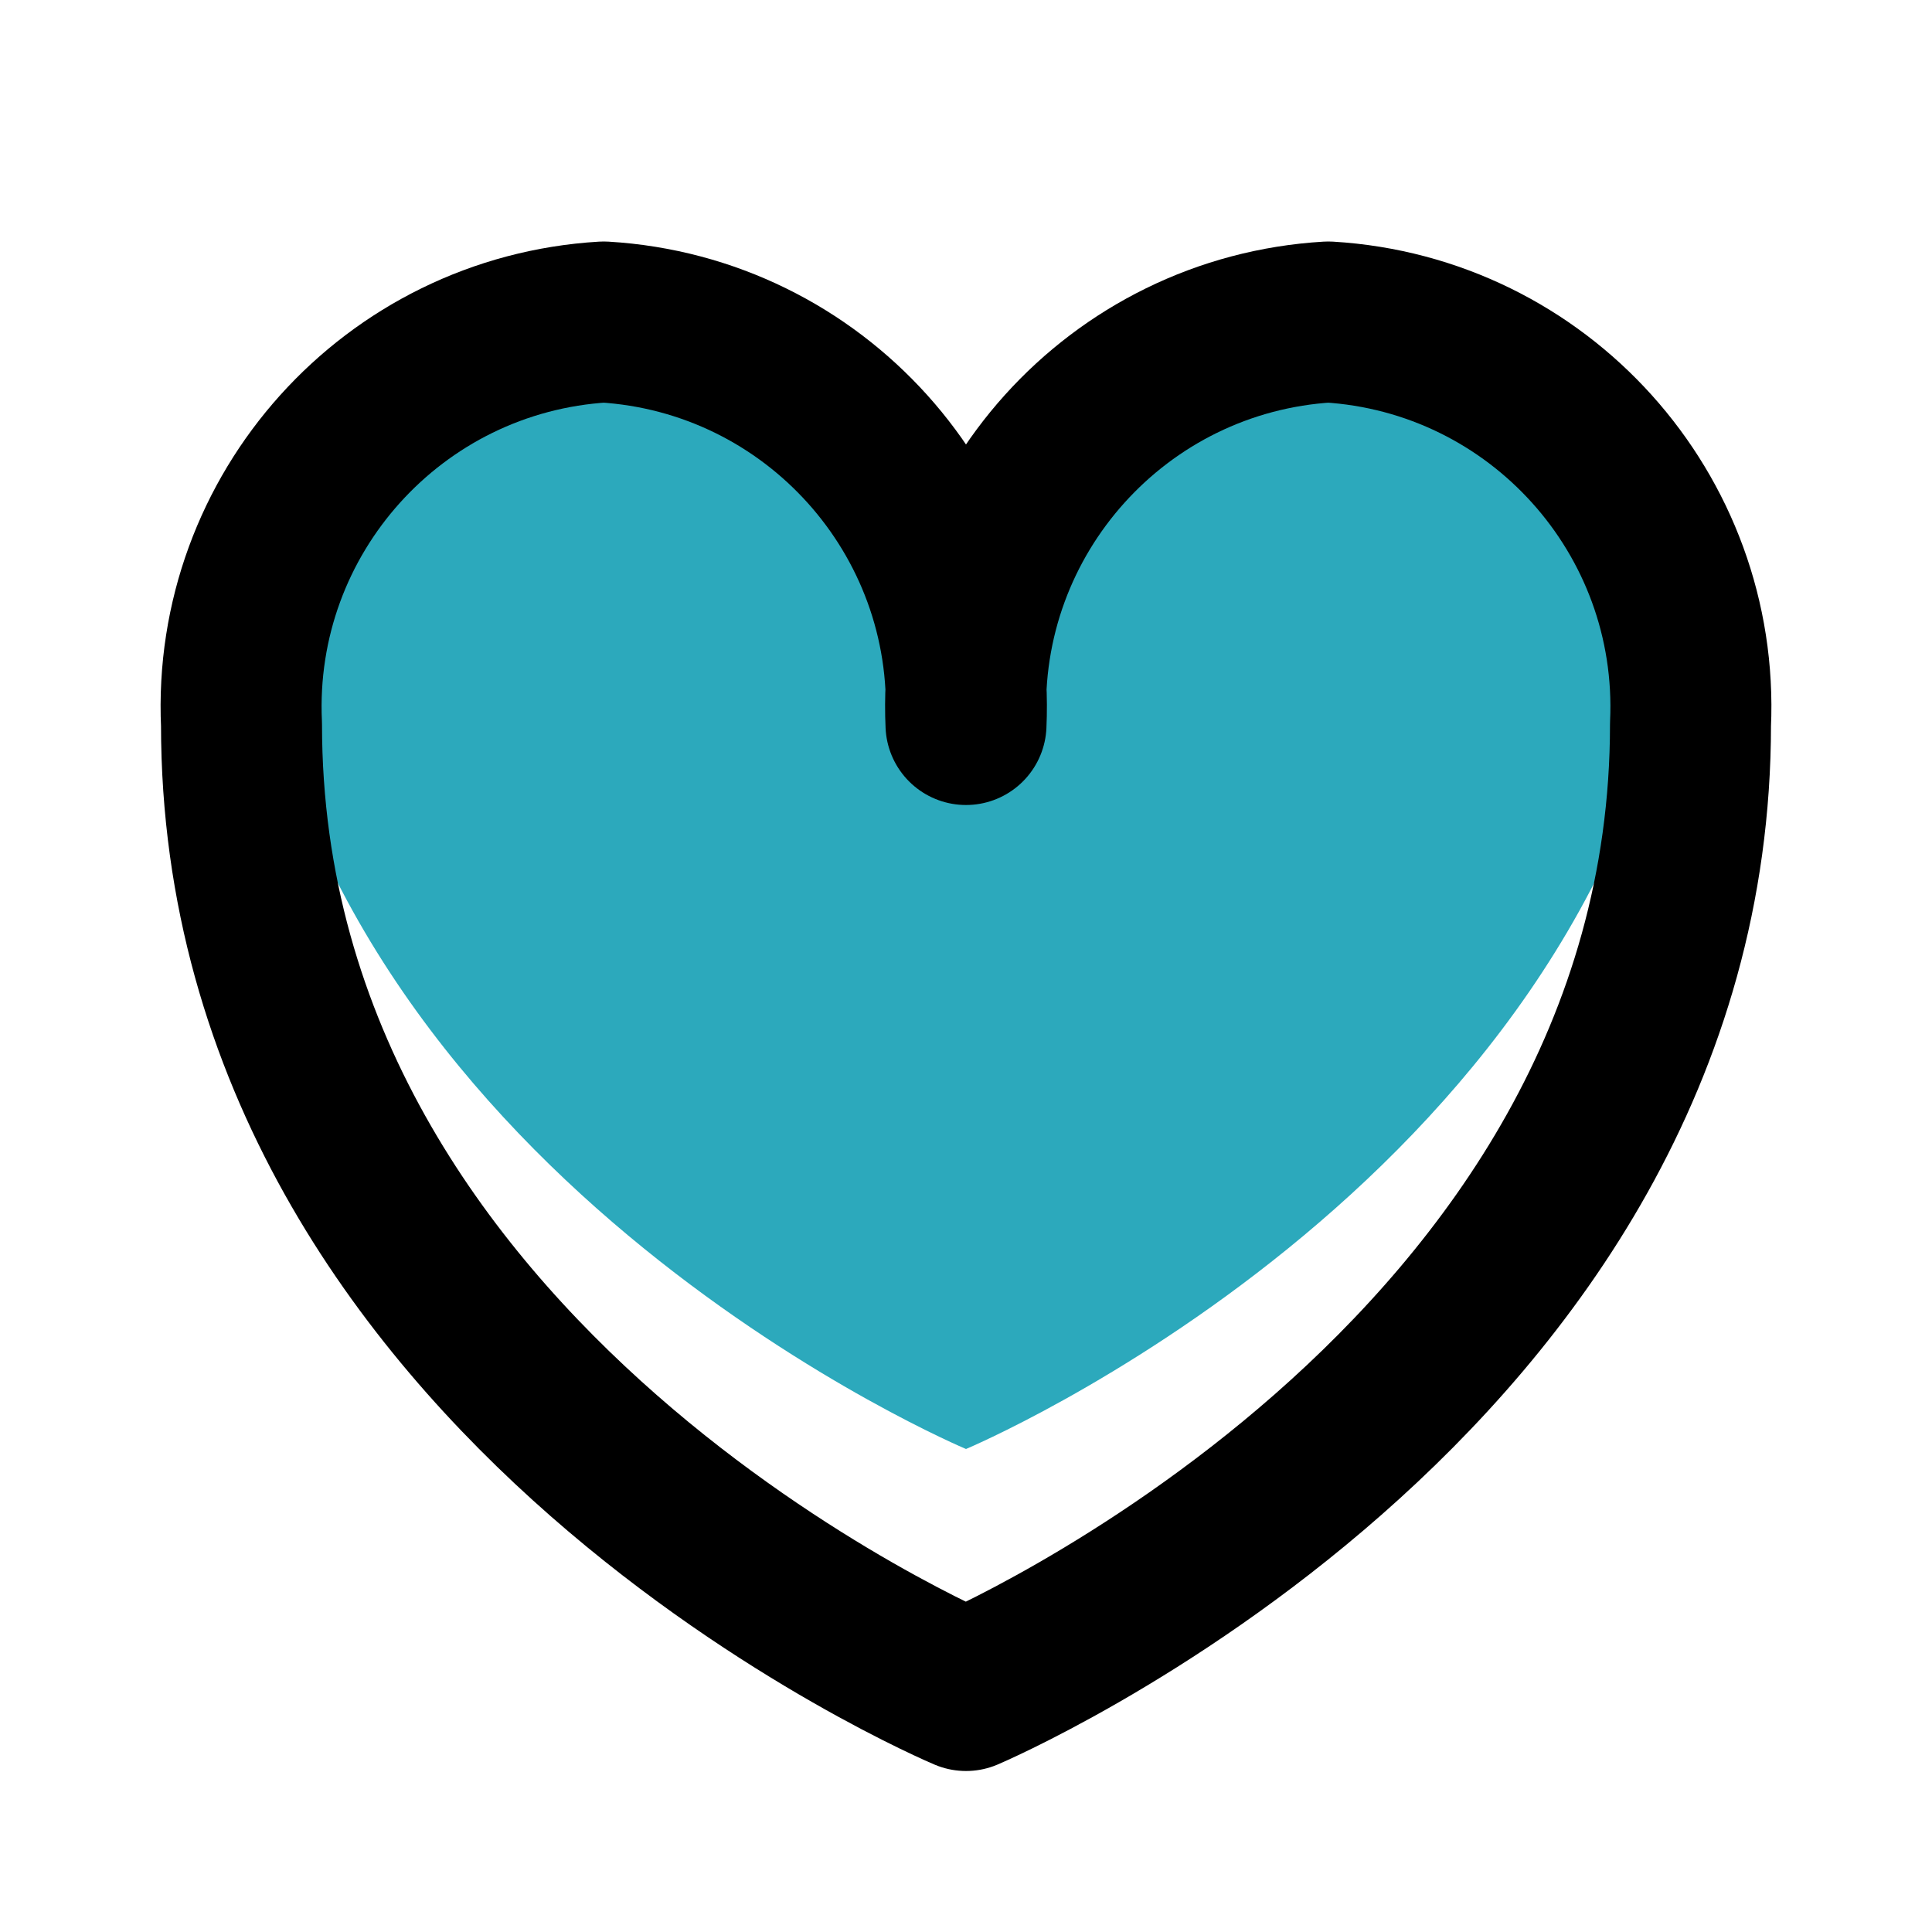
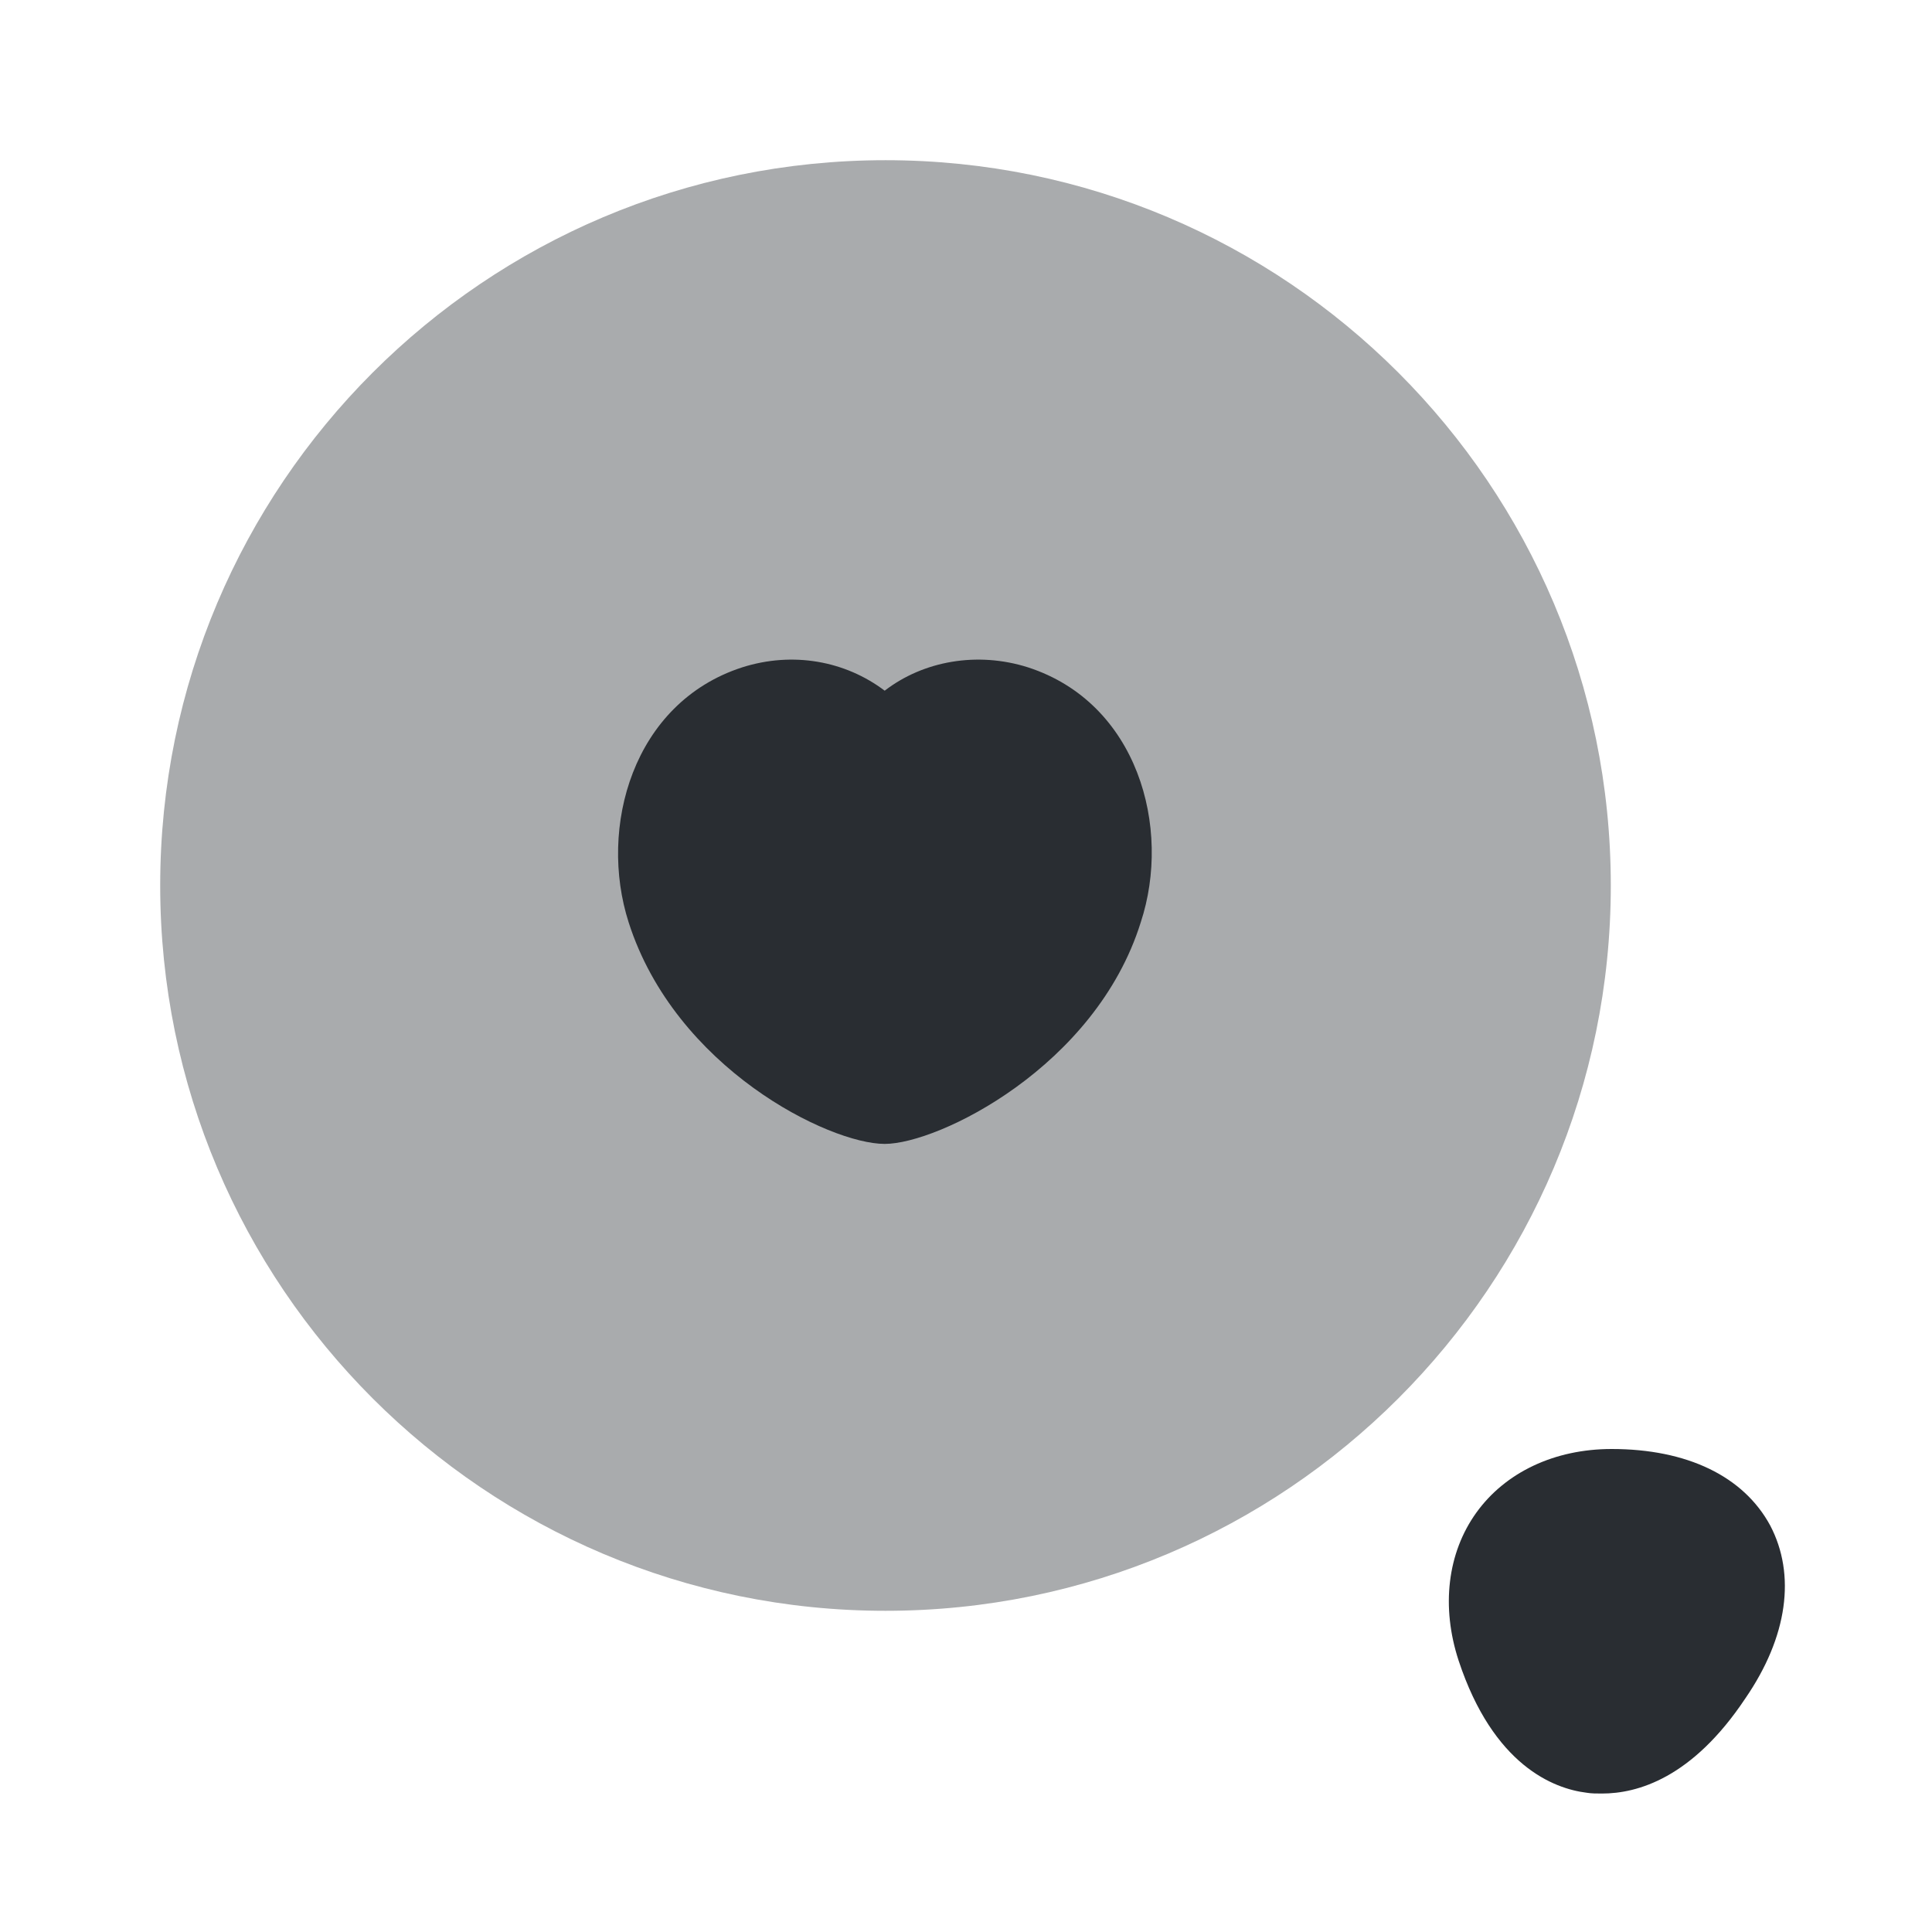
- <svg xmlns="http://www.w3.org/2000/svg" fill="#000000" width="800px" height="800px" viewBox="0 0 24 24" id="favourite-alt" class="icon multi-color">
+ <svg xmlns="http://www.w3.org/2000/svg" viewBox="0 0 24 24" fill="none">
  <g id="SVGRepo_bgCarrier" stroke-width="0" />
  <g id="SVGRepo_tracerCarrier" stroke-linecap="round" stroke-linejoin="round" />
  <g id="SVGRepo_iconCarrier">
-     <path id="secondary-fill" d="M20.86,7.78C19.72,14.76,12,18,12,18S4.28,14.76,3.14,7.78A4.63,4.63,0,0,1,7.5,4,4.79,4.79,0,0,1,12,9a4.79,4.79,0,0,1,4.5-5A4.63,4.63,0,0,1,20.86,7.78Z" style="fill: #2ca9bc; stroke-width: 2;" />
-     <path id="primary-stroke" d="M21,9c0,8.18-9,12-9,12S3,17.22,3,9A4.79,4.79,0,0,1,7.5,4,4.79,4.79,0,0,1,12,9a4.79,4.79,0,0,1,4.5-5A4.79,4.79,0,0,1,21,9Z" style="fill: none; stroke: #000000; stroke-linecap: round; stroke-linejoin: round; stroke-width: 2;" />
+     <path opacity="0.4" d="M11 20.01C15.976 20.01 20.01 15.976 20.01 11C20.01 6.024 15.976 1.99 11 1.99C6.024 1.99 1.99 6.024 1.99 11C1.99 15.976 6.024 20.01 11 20.01Z" fill="#292D32" />
+     <path d="M12.77 8.29C12.14 8.09 11.47 8.21 10.99 8.58C10.5 8.21 9.85 8.09 9.22 8.29C7.86 8.73 7.43 10.28 7.81 11.46C8.39 13.27 10.3 14.21 10.99 14.21C11.66 14.21 13.61 13.25 14.17 11.46C14.56 10.28 14.13 8.73 12.77 8.29Z" fill="#292D32" />
+     <path d="M21.99 18.95C21.66 18.34 20.96 18 20.02 18C19.31 18 18.7 18.29 18.34 18.79C17.98 19.29 17.9 19.96 18.12 20.63C18.55 21.93 19.3 22.22 19.71 22.27C19.77 22.28 19.83 22.28 19.9 22.28C20.34 22.28 21.02 22.09 21.68 21.1C22.21 20.33 22.31 19.56 21.99 18.95Z" fill="#292D32" />
  </g>
</svg>
